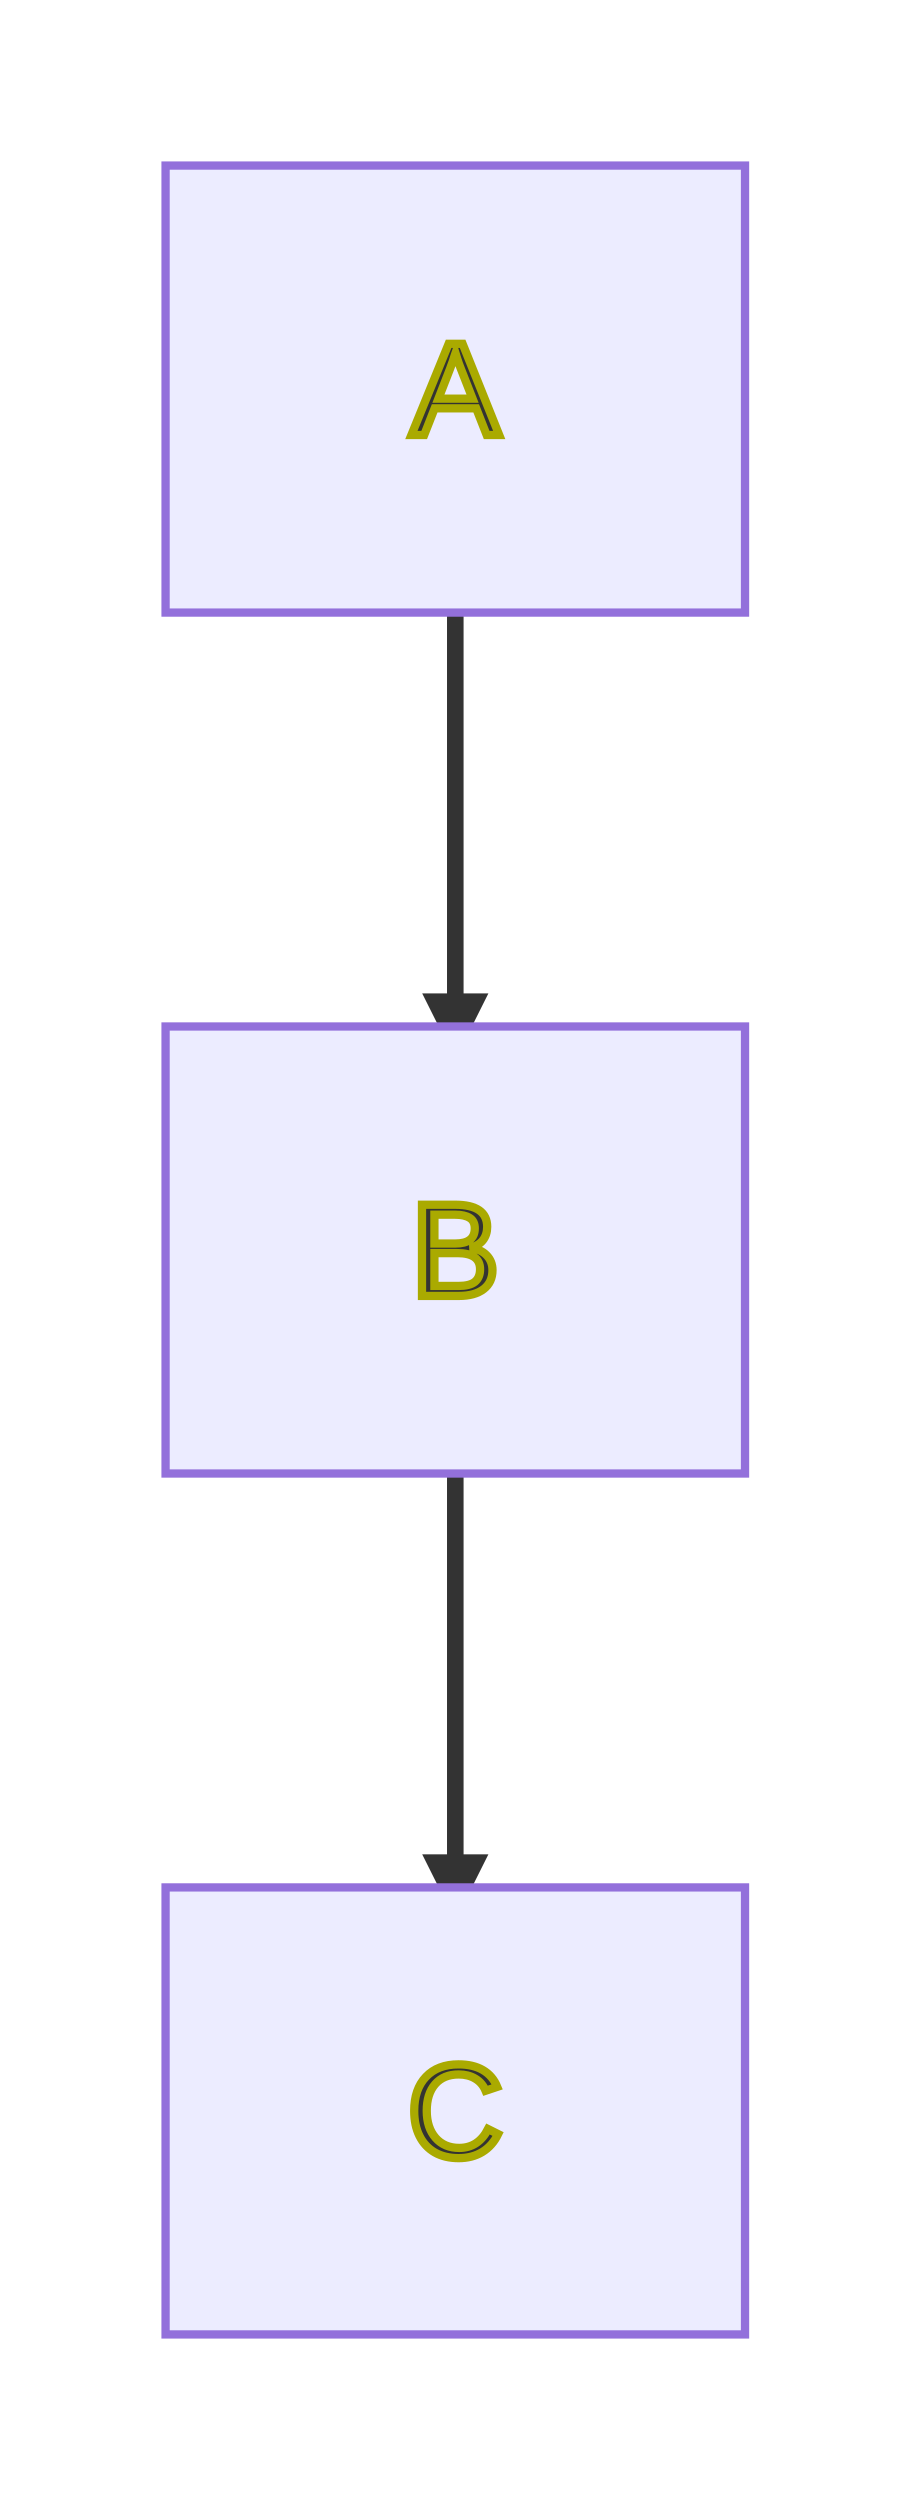
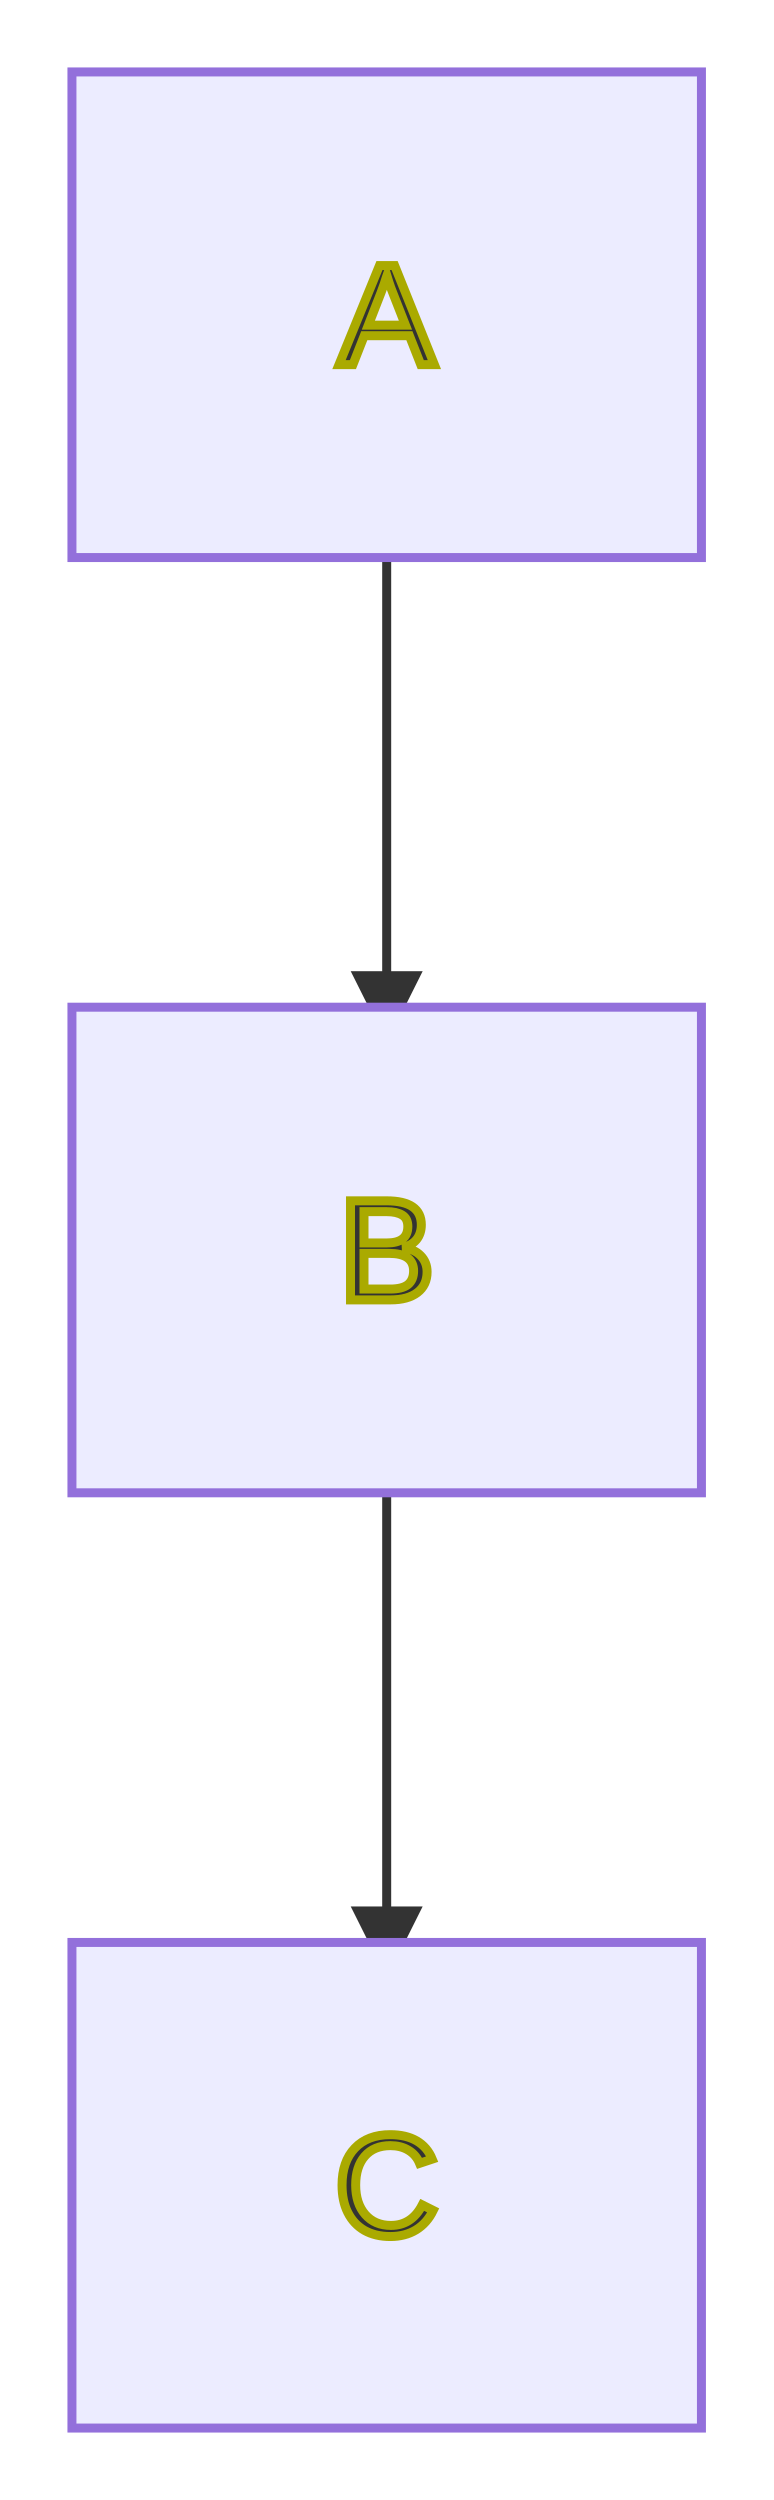
- <svg xmlns="http://www.w3.org/2000/svg" viewBox="-20 -20 110 302" width="110" height="302" style="background-color: white">
+ <svg xmlns="http://www.w3.org/2000/svg" viewBox="-8 -8 86 278" width="86" height="278" style="background-color: white">
  <defs>
    <marker id="arrow" viewBox="0 0 10 10" markerWidth="8" markerHeight="8" refX="5" refY="5" orient="auto" markerUnits="userSpaceOnUse">
      <path d="M 0 0 L 10 5 L 0 10 z" fill="#333333" />
    </marker>
    <marker id="circle-end" viewBox="0 0 10 10" markerWidth="11" markerHeight="11" refX="11" refY="5" orient="auto" markerUnits="userSpaceOnUse">
      <circle cx="5" cy="5" r="5" fill="#333333" />
    </marker>
    <marker id="cross-end" viewBox="0 0 11 11" markerWidth="11" markerHeight="11" refX="12" refY="5.2" orient="auto" markerUnits="userSpaceOnUse">
      <path d="M 1,1 l 9,9 M 10,1 l -9,9" stroke="#333333" stroke-width="2" />
    </marker>
    <marker id="arrow-reverse" viewBox="0 0 10 10" markerWidth="8" markerHeight="8" refX="5" refY="5" orient="auto-start-reverse" markerUnits="userSpaceOnUse">
      <path d="M 0 0 L 10 5 L 0 10 z" fill="#333333" />
    </marker>
  </defs>
  <style>.node rect, .node polygon, .node circle, .node path, .node line { fill: #ECECFF; stroke: #9370DB; stroke-width: 1; }
.node text { fill: #333333; font-family: "trebuchet ms", verdana, arial, sans-serif; font-size: 16px; }
- .edge path { fill: none; stroke: #333333; stroke-width: 2; stroke-dasharray: 0; }
+ .edge path { fill: none; stroke: #333333; }
.edge text { fill: #333333; font-family: "trebuchet ms", verdana, arial, sans-serif; font-size: 12px; }
.subgraph rect { fill: #ffffde; stroke: #aaaa33; stroke-width: 1; opacity: 0.5; }
.subgraph text { fill: #333333; font-family: "trebuchet ms", verdana, arial, sans-serif; font-size: 12px; font-weight: bold; }
.node { fill:#ffd;stroke:#aa0; }
</style>
  <g class="edge" data-edge-source="A" data-edge-target="B">
    <path d="M35.0,54.0 L35.0,104.0" stroke-width="1" marker-end="url(#arrow)" />
  </g>
  <g class="edge" data-edge-source="B" data-edge-target="C">
    <path d="M35.0,158.0 L35.0,208.0" stroke-width="1" marker-end="url(#arrow)" />
  </g>
  <g class="node" data-node-id="A">
    <rect x="0.0" y="0.0" width="70.0" height="54.0" />
    <text text-anchor="middle" dominant-baseline="central" font-family="&quot;trebuchet ms&quot;, verdana, arial, sans-serif" x="35" y="27">A</text>
  </g>
  <g class="node" data-node-id="B">
    <rect x="0.0" y="104.0" width="70.0" height="54.0" />
    <text text-anchor="middle" dominant-baseline="central" font-family="&quot;trebuchet ms&quot;, verdana, arial, sans-serif" x="35" y="131">B</text>
  </g>
  <g class="node" data-node-id="C">
    <rect x="0.0" y="208.0" width="70.0" height="54.0" />
    <text text-anchor="middle" dominant-baseline="central" font-family="&quot;trebuchet ms&quot;, verdana, arial, sans-serif" x="35" y="235">C</text>
  </g>
</svg>
